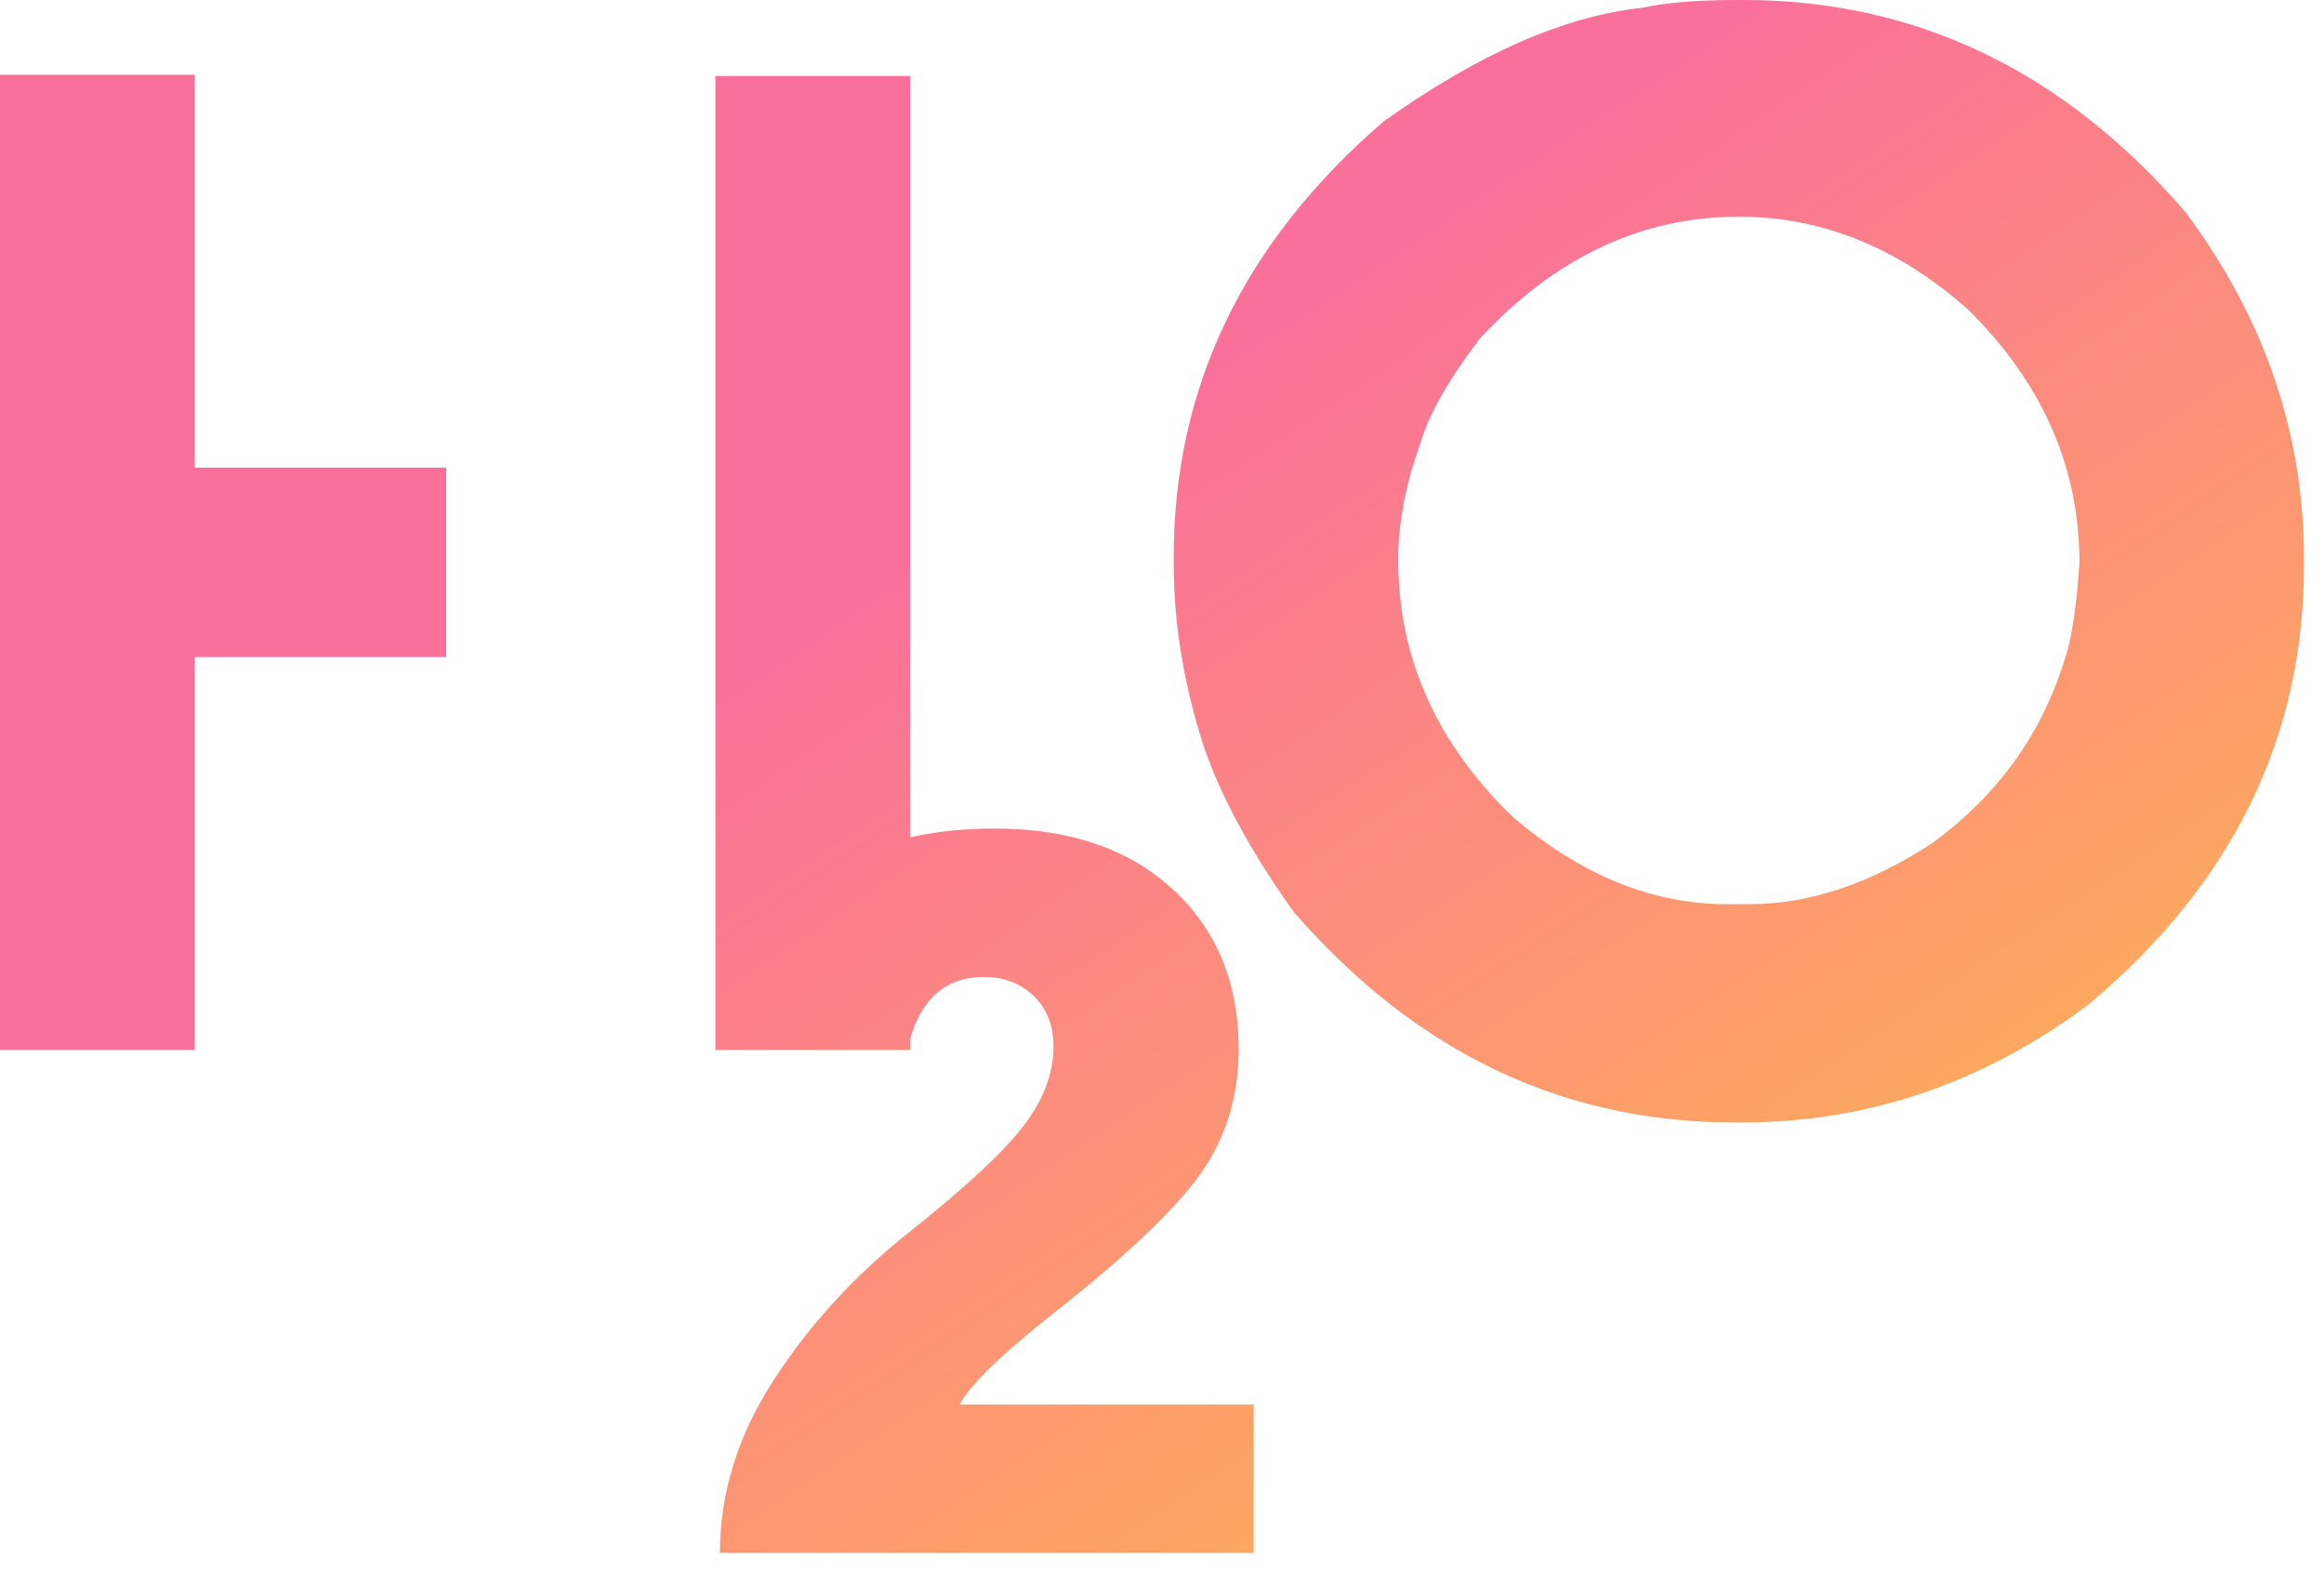
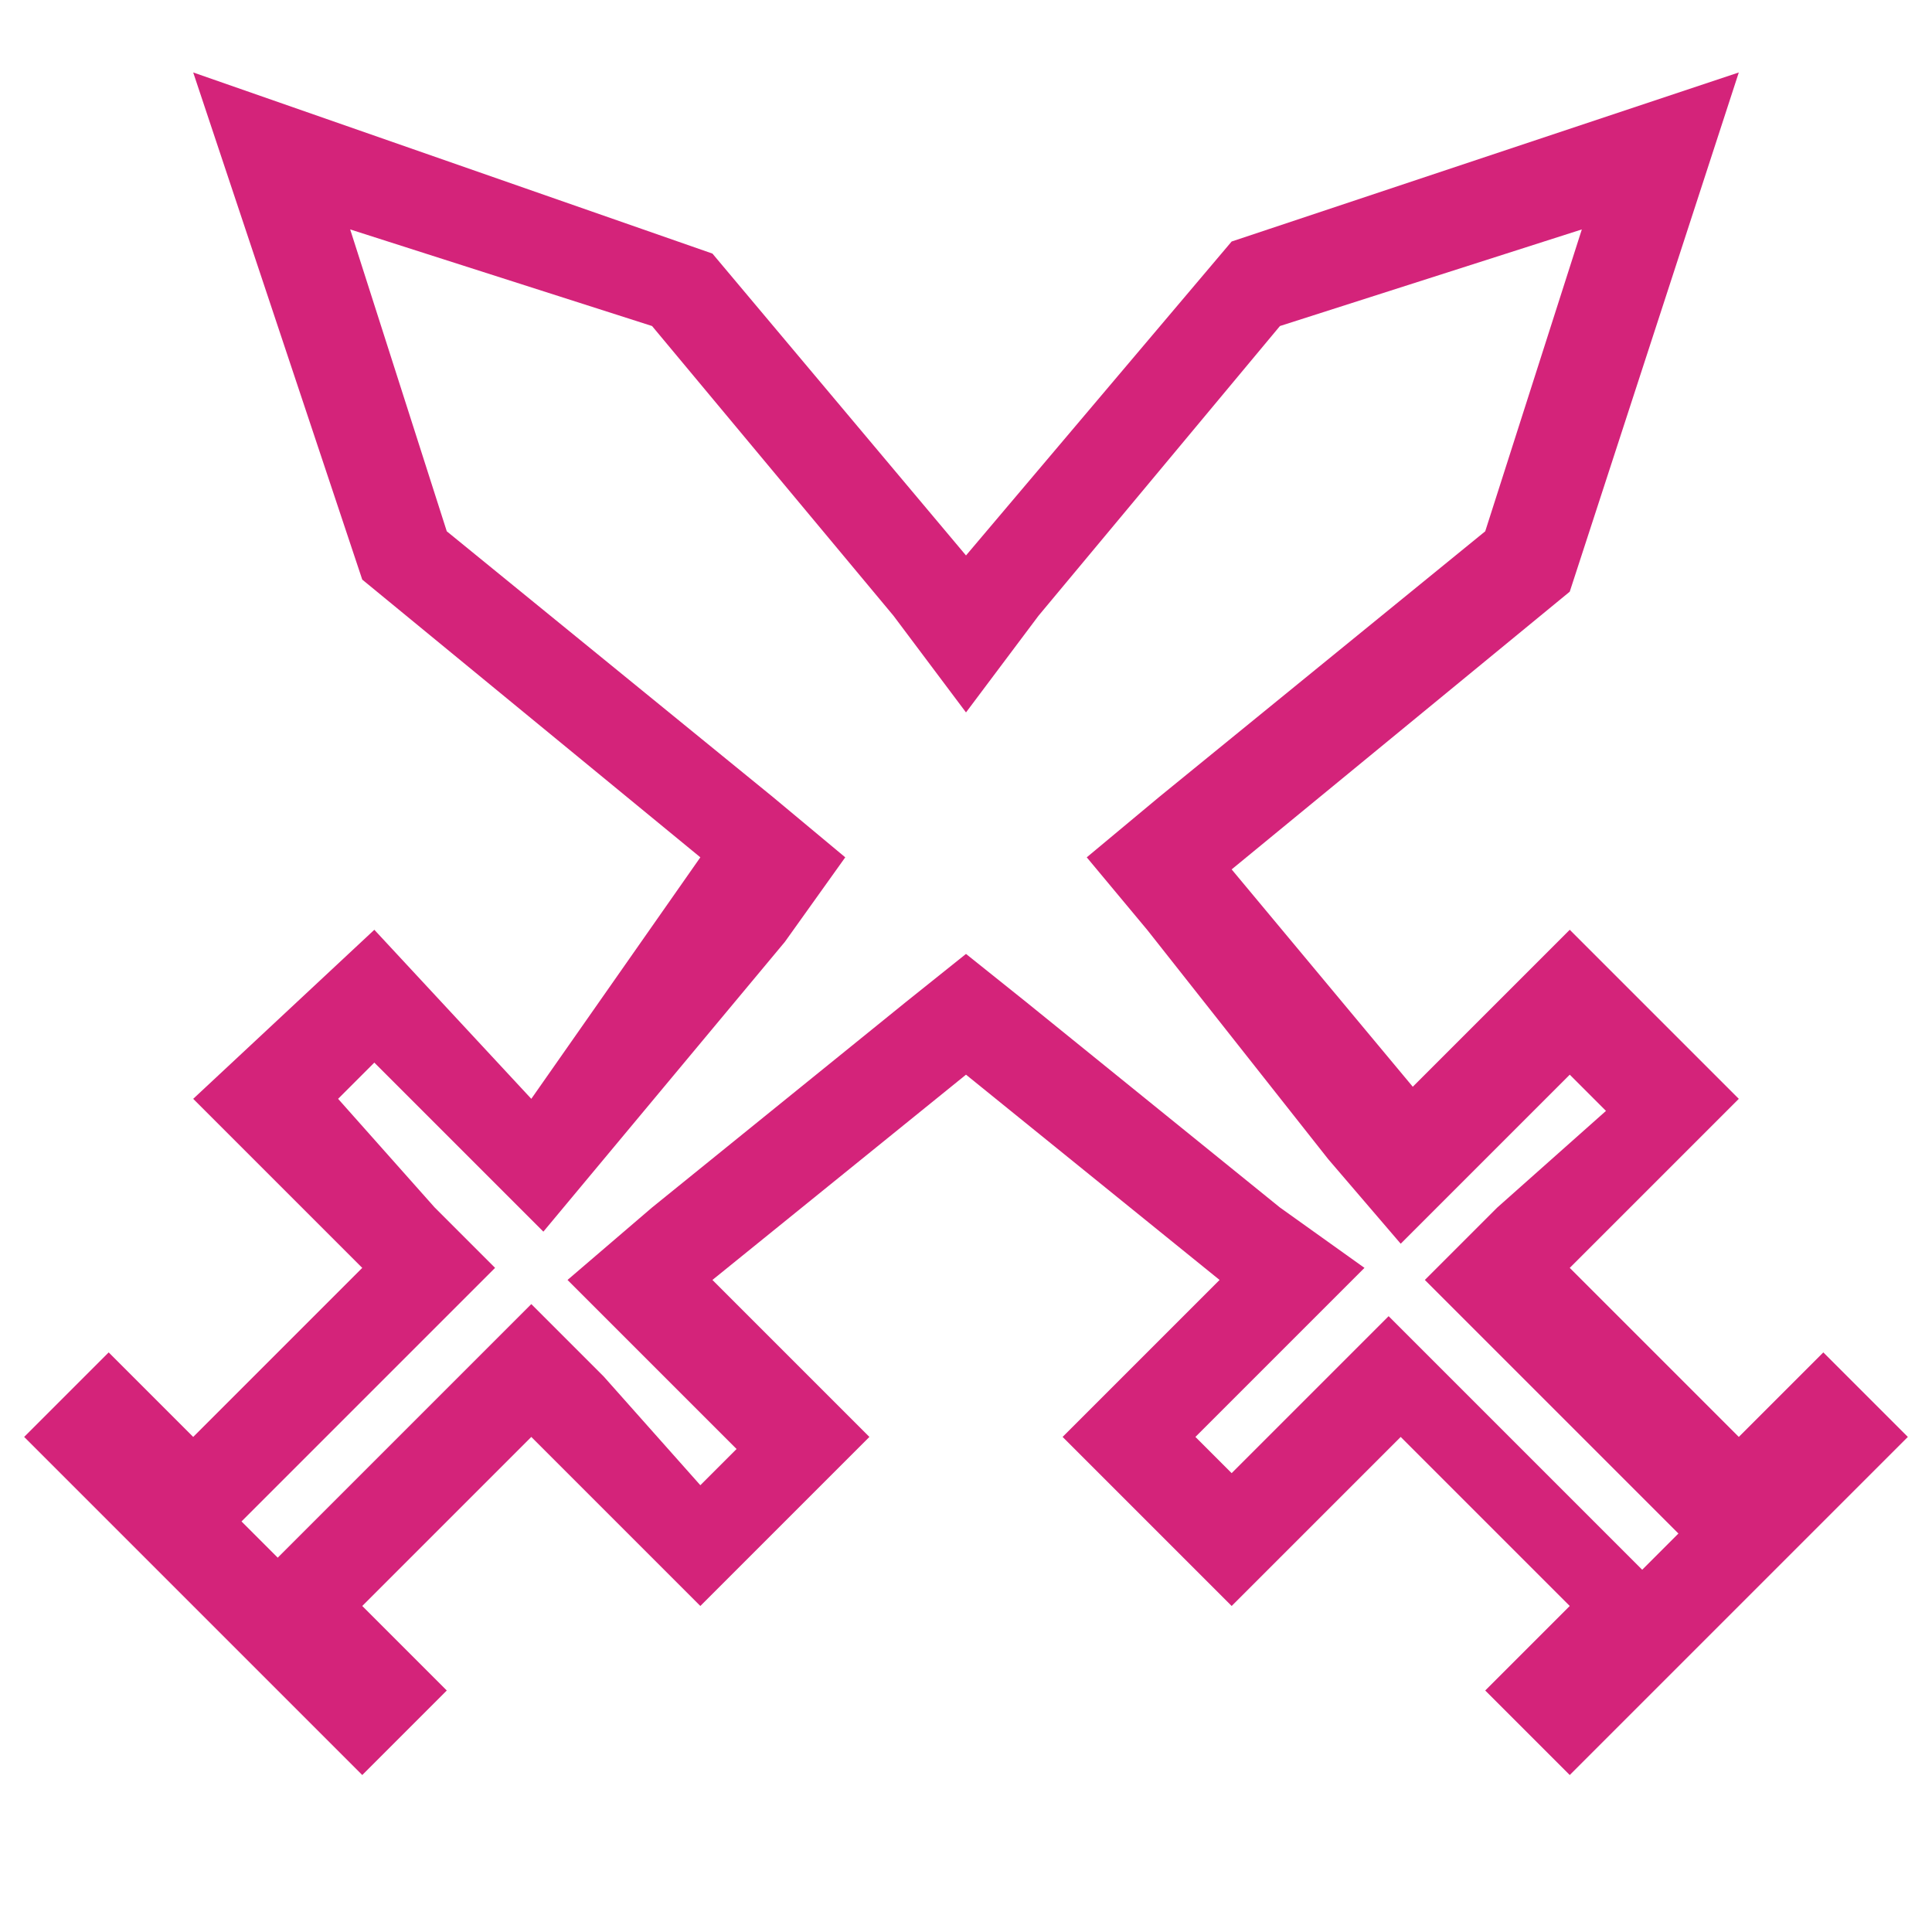
- <svg xmlns="http://www.w3.org/2000/svg" width="99px" height="67px" viewBox="0 0 99 67" version="1.1">
+ <svg xmlns="http://www.w3.org/2000/svg" t="1524704766815" class="icon" style="" viewBox="0 0 1024 1024" version="1.1" p-id="3196" width="128" height="128">
  <defs>
-     <linearGradient x1="100%" y1="100%" x2="38.104%" y2="38.104%" id="linearGradient-1">
-       <stop stop-color="#FFC83E" offset="0%" />
-       <stop stop-color="#FA709A" offset="100%" />
-     </linearGradient>
+     <style type="text/css" />
  </defs>
-   <g id="logo" stroke="none" stroke-width="1" fill="none" fill-rule="evenodd">
-     <path d="M0,3.183 L8.297,3.183 L8.297,19.92 L19.01,19.92 L19.01,27.987 L8.297,27.987 L8.297,44.725 L0,44.725 L0,3.183 Z M38.772,35.667 L38.772,3.24 L30.476,3.24 L30.476,44.725 L38.772,44.725 L38.772,44.244 C39.282,42.491 40.331,41.614 41.92,41.614 C42.771,41.614 43.476,41.885 44.037,42.426 C44.598,42.968 44.878,43.683 44.878,44.572 C44.878,45.732 44.443,46.873 43.573,47.994 C42.703,49.116 41.098,50.604 38.759,52.46 C36.42,54.316 34.486,56.424 32.959,58.782 C31.432,61.141 30.668,63.596 30.668,66.148 L53.404,66.148 L53.404,59.826 L40.876,59.826 C41.34,58.976 42.674,57.68 44.878,55.94 C47.971,53.504 50.059,51.523 51.142,49.995 C52.225,48.468 52.766,46.699 52.766,44.688 C52.766,41.866 51.828,39.594 49.953,37.873 C48.078,36.153 45.555,35.292 42.384,35.292 C41.071,35.292 39.867,35.417 38.772,35.667 Z M73.939,0 L74.271,0 C81.62,0 87.896,3.01 93.098,9.031 C96.462,13.547 98.145,18.461 98.145,23.773 L98.145,24.105 C98.145,31.454 95.068,37.697 88.914,42.832 C84.443,46.152 79.54,47.812 74.205,47.812 L73.873,47.812 C66.568,47.812 60.315,44.824 55.113,38.848 C53.298,36.302 52.025,33.967 51.295,31.842 C50.432,29.186 50,26.585 50,24.039 L50,23.707 C50,16.491 52.977,10.315 58.932,5.18 C62.96,2.302 66.635,0.686 69.955,0.332 C70.973,0.111 72.301,0 73.939,0 Z M59.562,23.84 C59.562,28.001 61.189,31.654 64.443,34.797 C67.343,37.276 70.387,38.516 73.574,38.516 L74.504,38.516 C77.072,38.516 79.684,37.641 82.34,35.893 C85.085,33.878 86.944,31.311 87.918,28.189 C88.228,27.37 88.449,25.965 88.582,23.973 C88.582,19.9 86.999,16.303 83.834,13.182 C80.868,10.548 77.614,9.23 74.072,9.23 C69.933,9.23 66.258,10.957 63.049,14.41 C61.699,16.181 60.846,17.686 60.492,18.926 C59.872,20.652 59.562,22.29 59.562,23.84 Z" id="Combined-Shape" fill="url(#linearGradient-1)" />
-   </g>
+   <path d="M838.4 121.6l-51.2 160-172.8 140.8-38.4 32 32 38.4L704 614.4l38.4 44.8 38.4-38.4 51.2-51.2 19.2 19.2-57.6 51.2-38.4 38.4 38.4 38.4 89.6 89.6 6.4 6.4-19.2 19.2-6.4-6.4-89.6-89.6-38.4-38.4-32 32-51.2 51.2-19.2-19.2 51.2-51.2 38.4-38.4-44.8-32-134.4-108.8-32-25.6-32 25.6L345.6 640l-44.8 38.4 38.4 38.4 51.2 51.2-19.2 19.2-51.2-57.6-38.4-38.4-38.4 38.4-89.6 89.6-6.4 6.4-19.2-19.2 6.4-6.4 89.6-89.6 38.4-38.4-32-32-51.2-57.6 19.2-19.2 51.2 51.2 38.4 38.4 32-38.4 96-115.2 32-44.8-38.4-32-172.8-140.8-51.2-160 160 51.2 128 153.6 38.4 51.2 38.4-51.2 128-153.6 160-51.2M921.6 38.4L652.8 128 512 294.4 377.6 134.4 102.4 38.4 192 307.2l179.2 147.2-89.6 128-83.2-89.6-96 89.6L192 672l-89.6 89.6-44.8-44.8-44.8 44.8L192 940.8l44.8-44.8-44.8-44.8 89.6-89.6 89.6 89.6 89.6-89.6-83.2-83.2L512 569.6l134.4 108.8-83.2 83.2 89.6 89.6 89.6-89.6 89.6 89.6-44.8 44.8 44.8 44.8 179.2-179.2-44.8-44.8-44.8 44.8-89.6-89.6 89.6-89.6L832 492.8 748.8 576l-96-115.2L832 313.6 921.6 38.4z" p-id="3197" fill="#d4237a" />
</svg>
